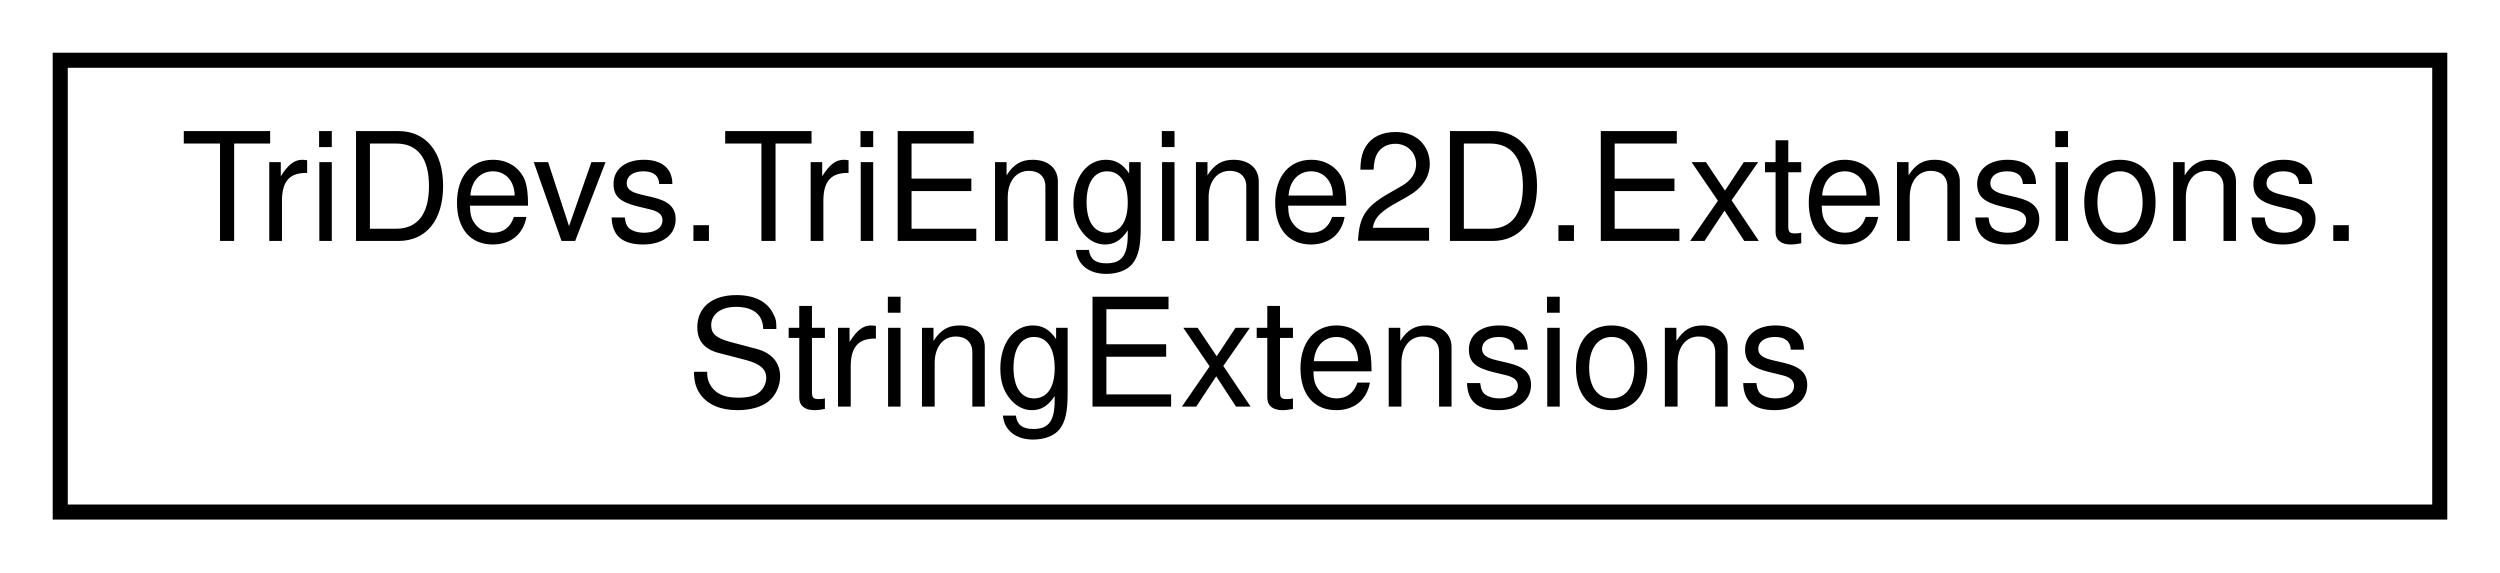
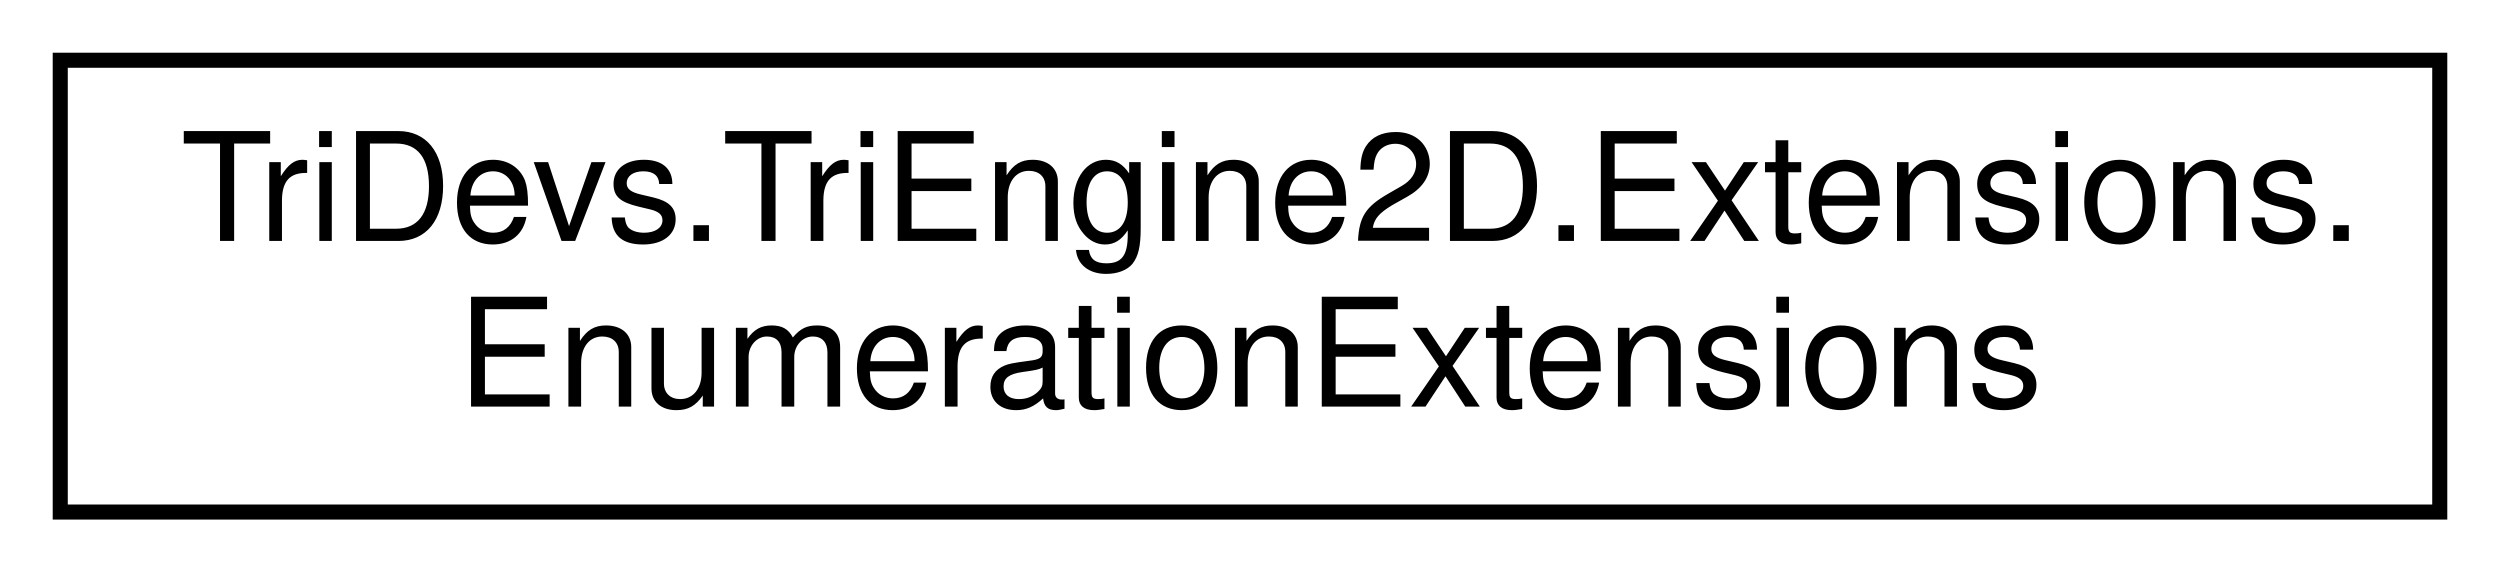
<svg xmlns="http://www.w3.org/2000/svg" xmlns:xlink="http://www.w3.org/1999/xlink" width="166pt" height="38pt" viewBox="0.00 0.00 166.00 38.00">
  <g id="graph0" class="graph" transform="scale(1 1) rotate(0) translate(4 34)">
    <polygon fill="white" stroke="white" points="-4,5 -4,-34 163,-34 163,5 -4,5" />
    <g id="node1" class="node">
      <g id="a_node1">
-         <a xlink:href="class_tri_devs_1_1_tri_engine2_d_1_1_extensions_1_1_string_extensions.html" target="_top" xlink:title="Extensions for System.String ">
+         <a xlink:href="class_tri_devs_1_1_tri_engine2_d_1_1_extensions_1_1_enumeration_extensions.html" target="_top" xlink:title="Extensions for System.Enum. ">
          <polygon fill="white" stroke="black" points="0,-0 0,-30 158,-30 158,-0 0,-0" />
          <text text-anchor="start" x="8" y="-18" font-family="Helvetica,sans-Serif" font-size="10.00">TriDevs.TriEngine2D.Extensions.</text>
-           <text text-anchor="middle" x="79" y="-7" font-family="Helvetica,sans-Serif" font-size="10.00">StringExtensions</text>
+           <text text-anchor="middle" x="79" y="-7" font-family="Helvetica,sans-Serif" font-size="10.00">EnumerationExtensions</text>
        </a>
      </g>
    </g>
  </g>
</svg>
